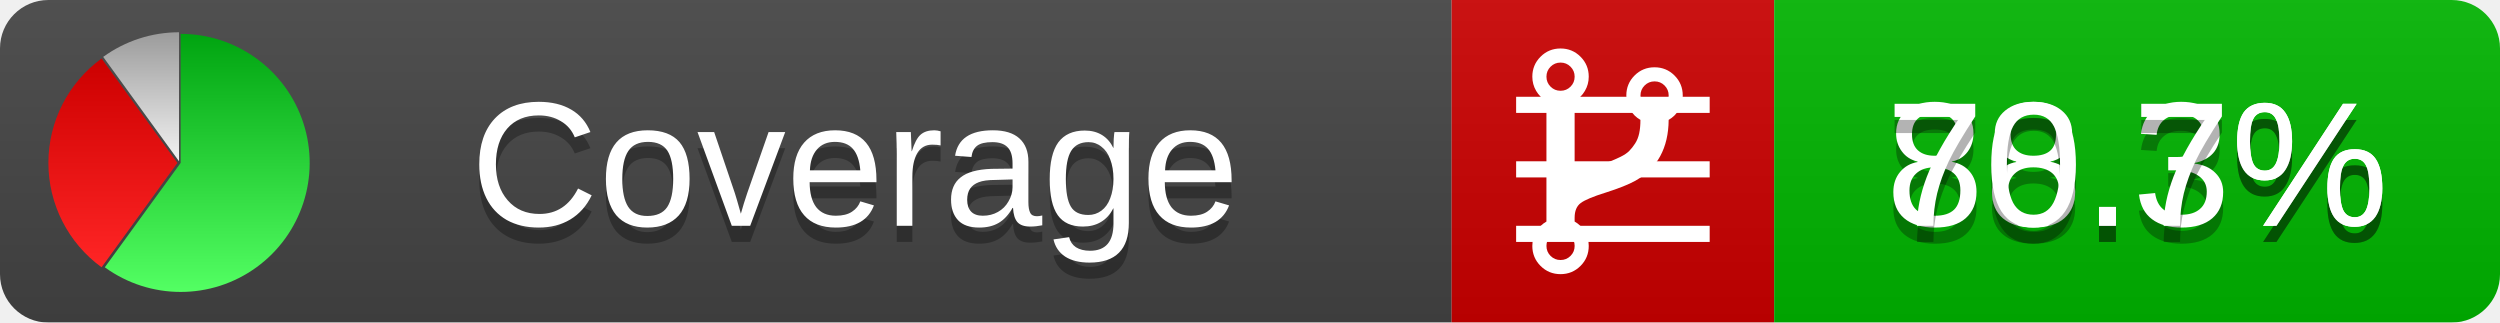
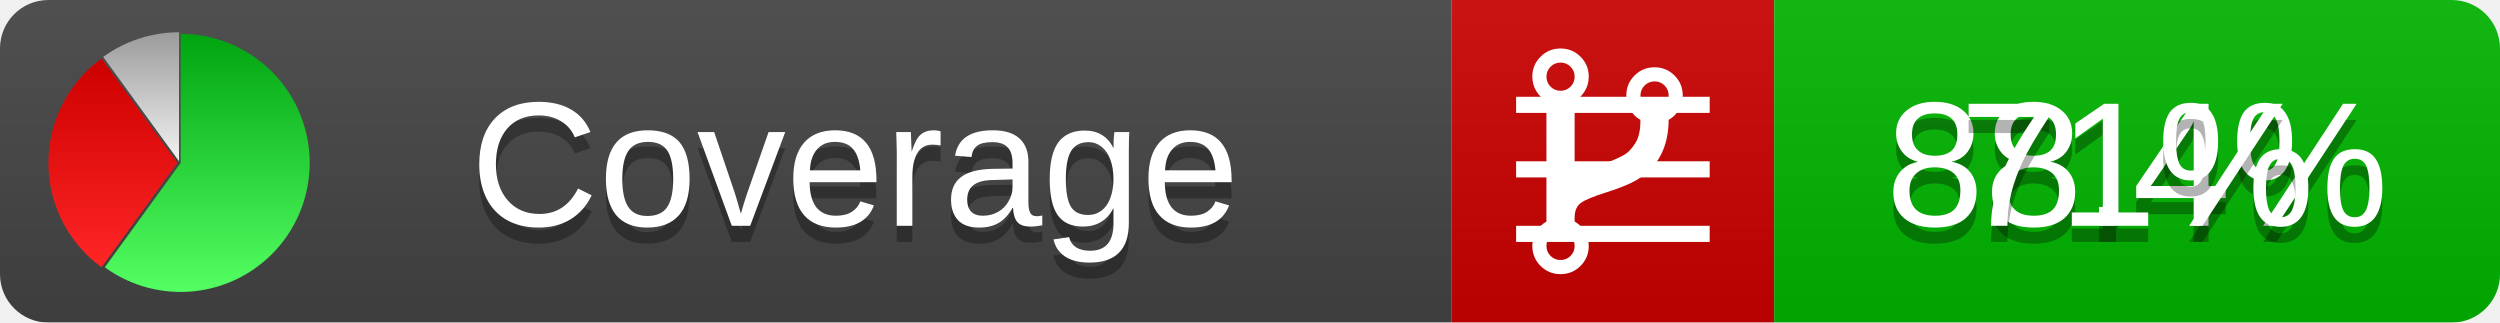
<svg xmlns="http://www.w3.org/2000/svg" xmlns:xlink="http://www.w3.org/1999/xlink" width="155" height="20">
  <style type="text/css">
          
            @keyframes fadeout {
              0 % { visibility: visible; opacity: 1; }
              40% { visibility: visible; opacity: 1; }
              50% { visibility: hidden; opacity: 0; }
              90% { visibility: hidden; opacity: 0; }
              100% { visibility: visible; opacity: 1; }
            }
            @keyframes fadein {
              0% { visibility: hidden; opacity: 0; }
              40% { visibility: hidden; opacity: 0; }
              50% { visibility: visible; opacity: 1; }
              90% { visibility: visible; opacity: 1; }
              100% { visibility: hidden; opacity: 0; }
            }
            .linecoverage {
                animation-duration: 10s;
                animation-name: fadeout;
                animation-iteration-count: infinite;
            }
            .branchcoverage {
                animation-duration: 10s;
                animation-name: fadein;
                animation-iteration-count: infinite;
            }
          
    </style>
  <defs>
    <linearGradient id="gradient" x2="0" y2="100%">
      <stop offset="0" stop-color="#bbb" stop-opacity=".1" />
      <stop offset="1" stop-opacity=".1" />
    </linearGradient>
    <linearGradient id="green" x2="0" y2="100%">
      <stop offset="0" stop-color="#00A410" />
      <stop offset="1" stop-color="#53FF63" />
    </linearGradient>
    <linearGradient id="red" x2="0" y2="100%">
      <stop offset="0" stop-color="#C00" />
      <stop offset="1" stop-color="#FF2525" />
    </linearGradient>
    <linearGradient id="gray" x2="0" y2="100%">
      <stop offset="0" stop-color="#9B9B9B" />
      <stop offset="1" stop-color="#F3F3F3" />
    </linearGradient>
    <mask id="mask">
      <rect width="155" height="20" rx="3" fill="#fff" />
    </mask>
    <g id="icon">
      <path style="fill:url(#green);" d="M205,202.5 l0,-200 a200,200 0 1,1 -117.558,361.803 z" />
      <path style="fill:url(#red);" d="M200,202.5 l-117.558,161.803 a200,200 0 0,1 0,-323.607 z" />
      <path style="fill:url(#gray);" d="M202.5,200 l-117.558,-161.803 a200,200 0 0,1 117.558,-38.196 z" />
    </g>
  </defs>
  <g mask="url(#mask)">
    <rect x="0" y="0" width="90" height="20" fill="#444" />
    <rect x="90" y="0" width="20" height="20" fill="#c00" />
    <rect x="110" y="0" width="45" height="20" fill="#00B600" />
    <rect x="0" y="0" width="155" height="20" fill="url(#gradient)" />
  </g>
  <g>
    <path class="linecoverage" stroke="#fff" d="M94 6.5 h12 M94 10.5 h12 M94 14.5 h12" />
    <path class="branchcoverage" fill="#fff" d="m 97.628,15.247 q 0,-0.364 -0.255,-0.619 -0.255,-0.255 -0.619,-0.255 -0.364,0 -0.619,0.255 -0.255,0.255 -0.255,0.619 0,0.364 0.255,0.619 0.255,0.255 0.619,0.255 0.364,0 0.619,-0.255 0.255,-0.255 0.255,-0.619 z m 0,-10.493 q 0,-0.364 -0.255,-0.619 -0.255,-0.255 -0.619,-0.255 -0.364,0 -0.619,0.255 -0.255,0.255 -0.255,0.619 0,0.364 0.255,0.619 0.255,0.255 0.619,0.255 0.364,0 0.619,-0.255 0.255,-0.255 0.255,-0.619 z m 5.83,1.166 q 0,-0.364 -0.255,-0.619 -0.255,-0.255 -0.619,-0.255 -0.364,0 -0.619,0.255 -0.255,0.255 -0.255,0.619 0,0.364 0.255,0.619 0.255,0.255 0.619,0.255 0.364,0 0.619,-0.255 0.255,-0.255 0.255,-0.619 z m 0.874,0 q 0,0.474 -0.237,0.879 -0.237,0.405 -0.638,0.633 -0.018,2.614 -2.059,3.771 -0.619,0.346 -1.849,0.738 -1.166,0.364 -1.544,0.647 -0.378,0.282 -0.378,0.911 l 0,0.237 q 0.401,0.228 0.638,0.633 0.237,0.405 0.237,0.879 0,0.729 -0.51,1.239 -0.51,0.51 -1.239,0.51 -0.729,0 -1.239,-0.51 -0.51,-0.51 -0.51,-1.239 0,-0.474 0.237,-0.879 0.237,-0.405 0.638,-0.633 l 0,-7.469 q -0.401,-0.228 -0.638,-0.633 -0.237,-0.405 -0.237,-0.879 0,-0.729 0.51,-1.239 0.51,-0.51 1.239,-0.51 0.729,0 1.239,0.51 0.51,0.51 0.51,1.239 0,0.474 -0.237,0.879 -0.237,0.405 -0.638,0.633 l 0,4.527 q 0.492,-0.237 1.403,-0.519 0.501,-0.155 0.797,-0.269 0.296,-0.114 0.642,-0.282 0.346,-0.169 0.537,-0.36 0.191,-0.191 0.369,-0.465 0.178,-0.273 0.255,-0.633 0.077,-0.36 0.077,-0.833 -0.401,-0.228 -0.638,-0.633 -0.237,-0.405 -0.237,-0.879 0,-0.729 0.51,-1.239 0.51,-0.51 1.239,-0.51 0.729,0 1.239,0.51 0.51,0.51 0.51,1.239 z" />
  </g>
  <g fill="#fff" text-anchor="middle" font-family="Verdana,Arial,Geneva,sans-serif" font-size="11">
    <a xlink:href="https://github.com/danielpalme/ReportGenerator" target="_top">
      <use xlink:href="#icon" transform="translate(3,2) scale(.04)" />
    </a>
    <text x="53" y="15" fill="#010101" fill-opacity=".3">Coverage</text>
    <text x="53" y="14" fill="#fff">Coverage</text>
-     <text class="linecoverage" x="132.5" y="15" fill="#010101" fill-opacity=".3">88.3%</text>
-     <text class="linecoverage" x="132.5" y="14">88.3%</text>
-     <text class="branchcoverage" x="132.5" y="15" fill="#010101" fill-opacity=".3">70.7%</text>
-     <text class="branchcoverage" x="132.5" y="14">70.7%</text>
+     <text class="linecoverage" x="132.5" y="15" fill="#010101" fill-opacity=".3">88.4%</text>
+     <text class="linecoverage" x="132.5" y="14">88.4%</text>
+     <text class="branchcoverage" x="132.5" y="15" fill="#010101" fill-opacity=".3">71%</text>
+     <text class="branchcoverage" x="132.5" y="14">71%</text>
  </g>
  <g>
    <rect class="linecoverage" x="90" y="0" width="65" height="20" fill-opacity="0" />
    <rect class="branchcoverage" x="90" y="0" width="65" height="20" fill-opacity="0" />
  </g>
</svg>
